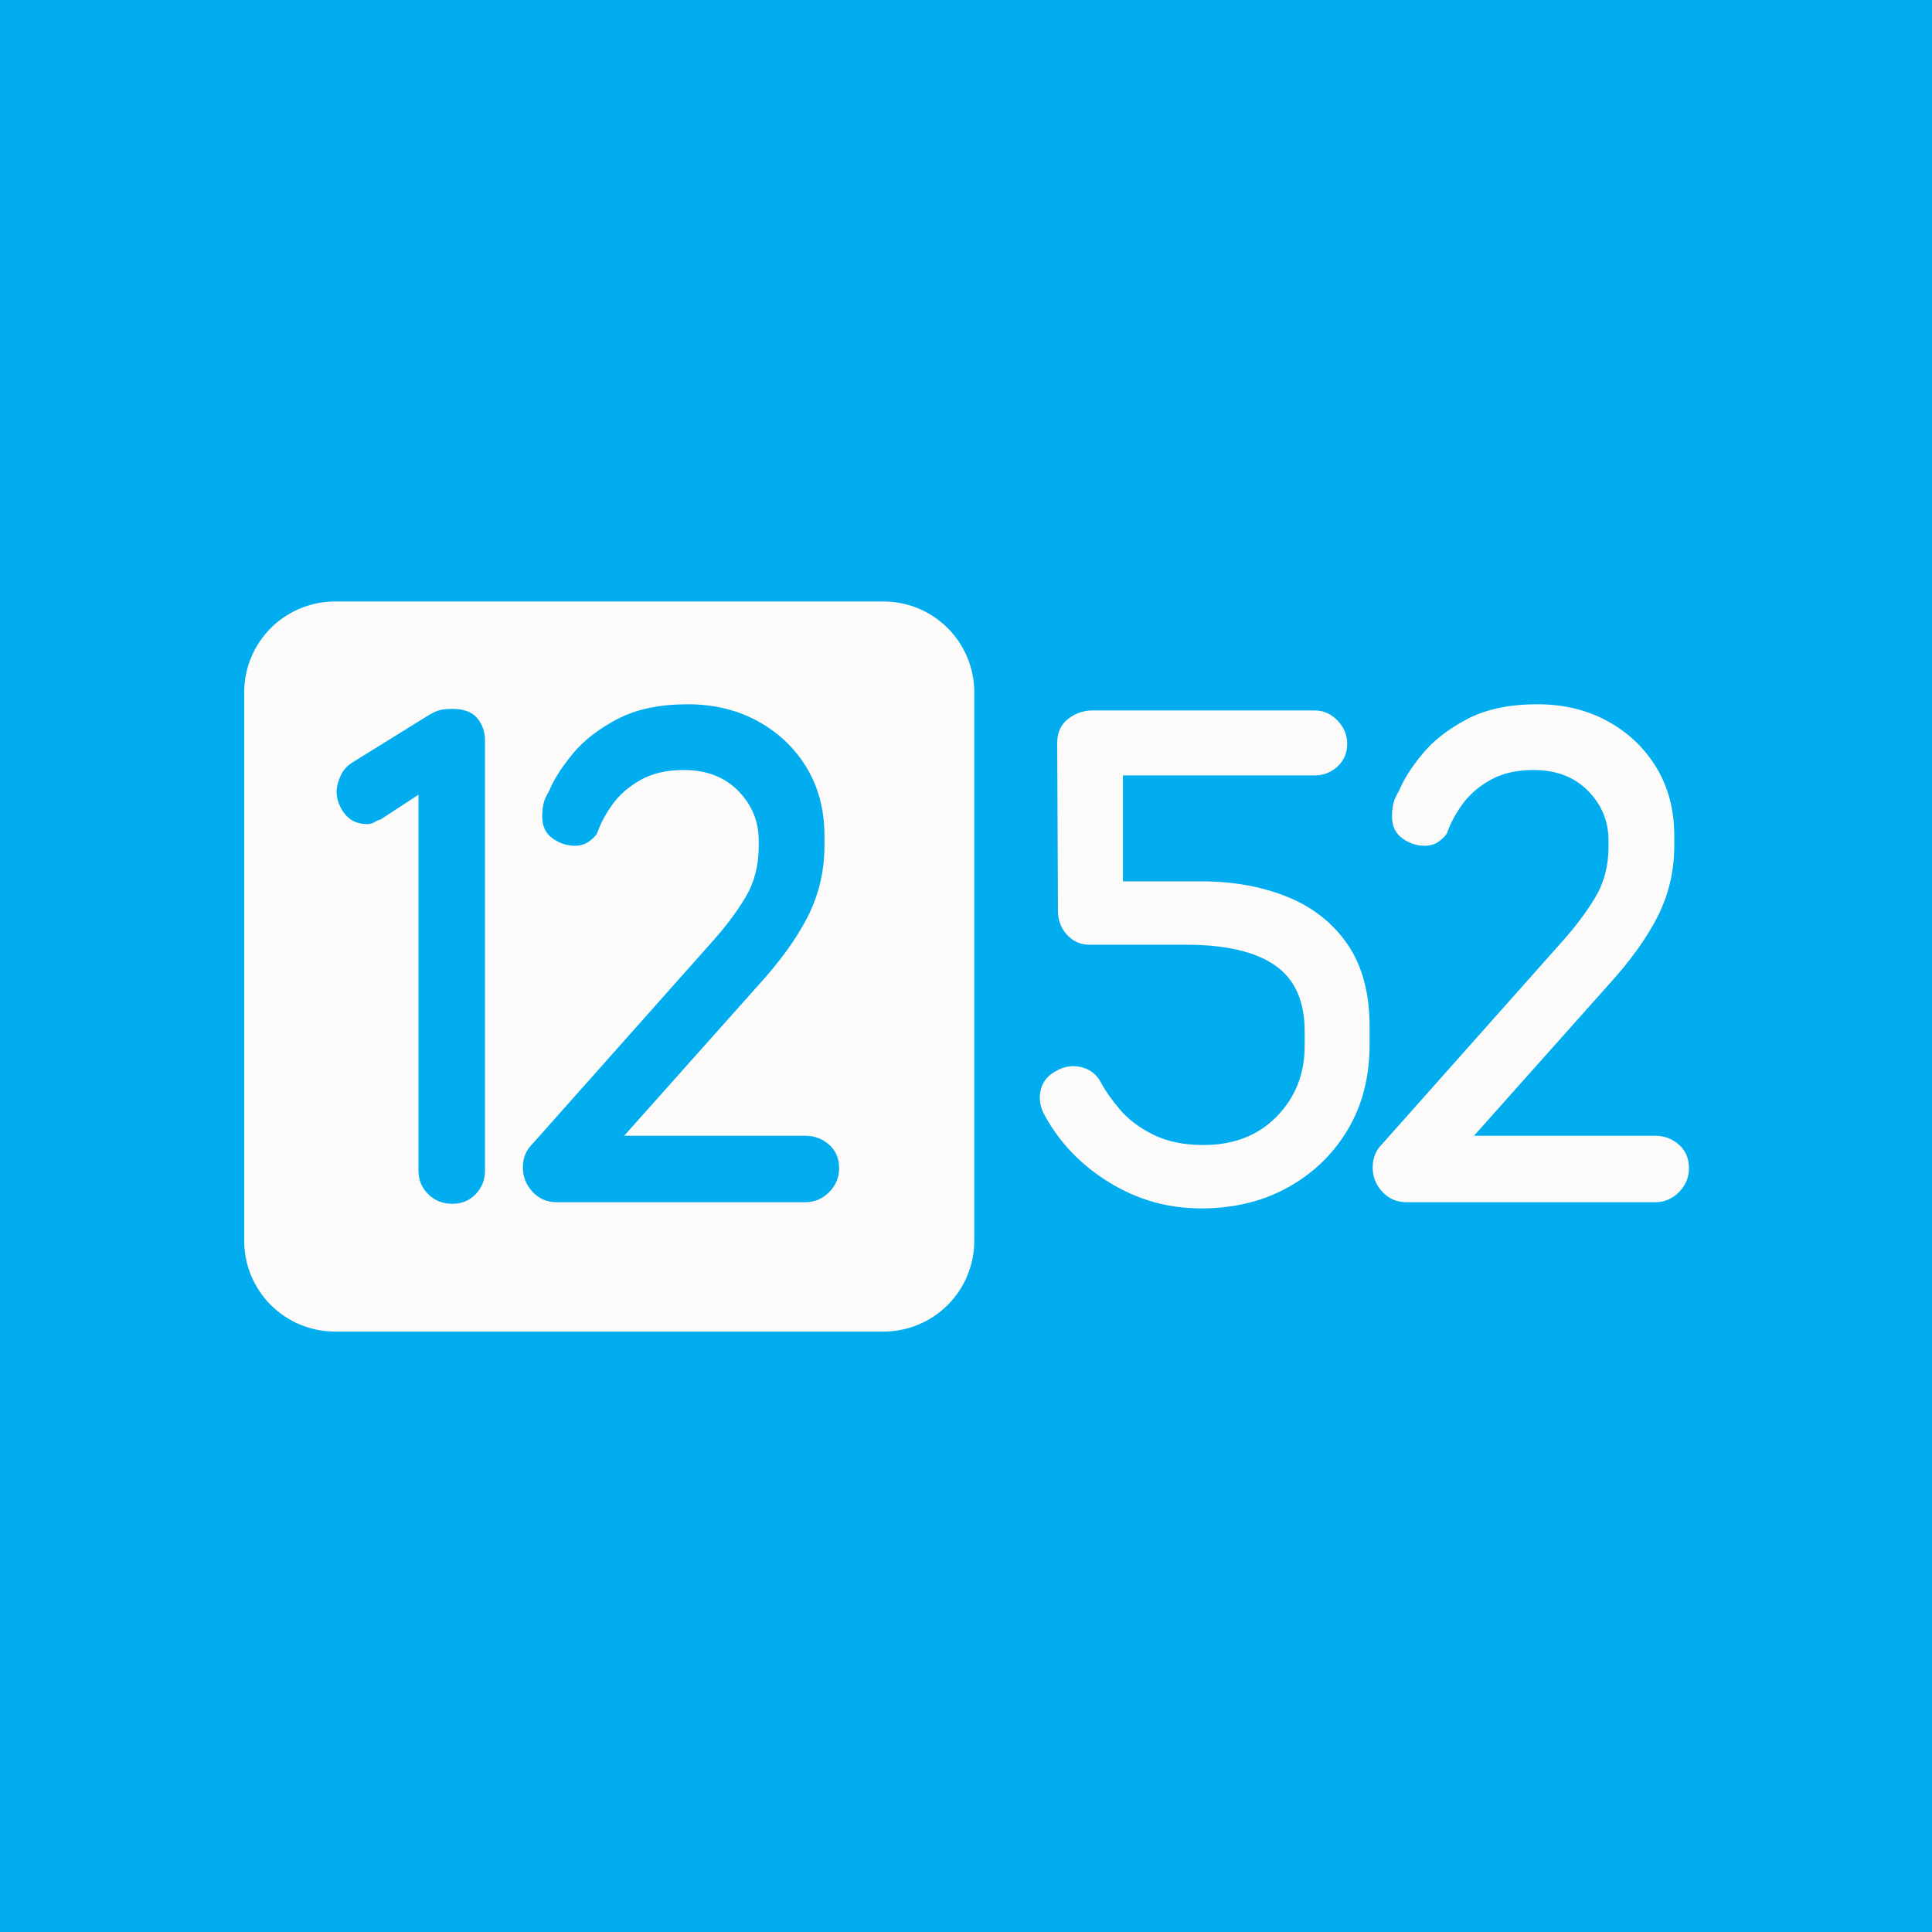
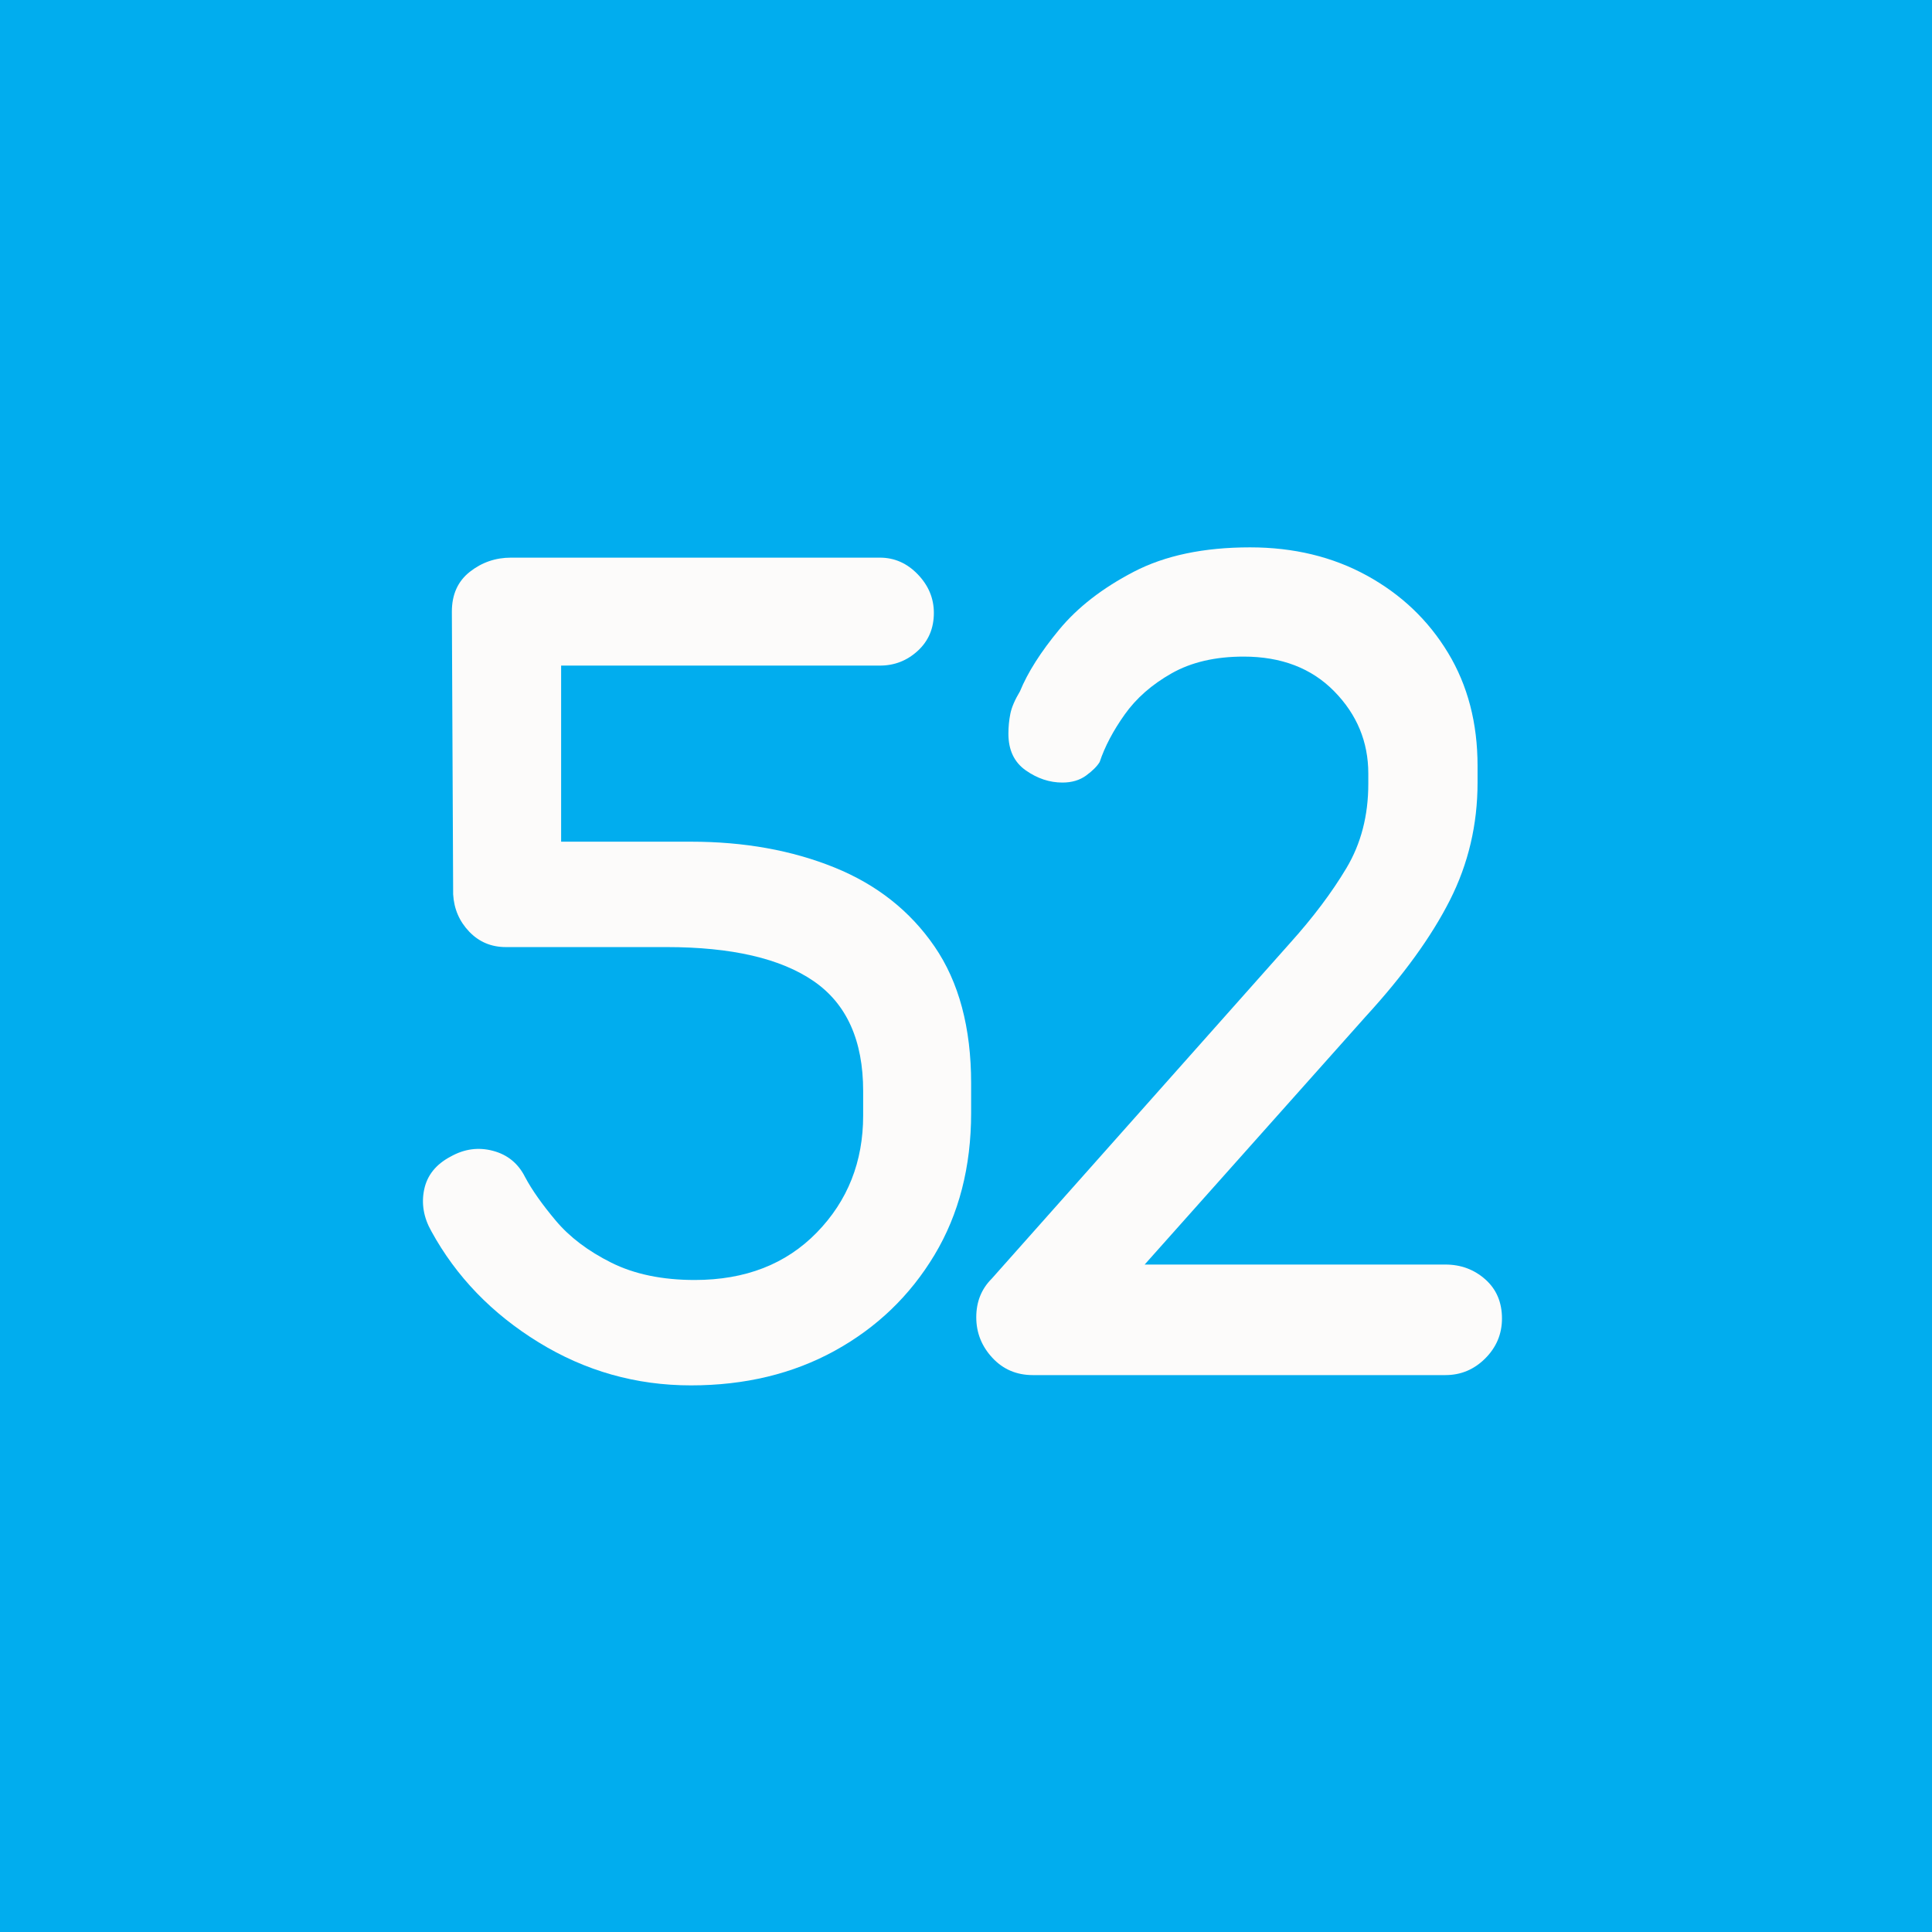
<svg xmlns="http://www.w3.org/2000/svg" width="2000" zoomAndPan="magnify" viewBox="0 0 1500 1500" height="2000" preserveAspectRatio="xMidYMid meet" version="1.0">
  <defs>
    <g />
-     <clipPath id="671ee9ca9e">
-       <path d="M 189.594 466.996 L 756.434 466.996 L 756.434 1033.84 L 189.594 1033.84 Z M 189.594 466.996 " clip-rule="nonzero" />
-     </clipPath>
-     <clipPath id="063b61d36c">
-       <path d="M 260.094 466.996 L 685.934 466.996 C 704.633 466.996 722.562 474.426 735.785 487.648 C 749.004 500.867 756.434 518.801 756.434 537.496 L 756.434 963.34 C 756.434 982.035 749.004 999.969 735.785 1013.191 C 722.562 1026.41 704.633 1033.84 685.934 1033.84 L 260.094 1033.84 C 241.395 1033.84 223.461 1026.41 210.242 1013.191 C 197.02 999.969 189.594 982.035 189.594 963.34 L 189.594 537.496 C 189.594 518.801 197.02 500.867 210.242 487.648 C 223.461 474.426 241.395 466.996 260.094 466.996 Z M 260.094 466.996 " clip-rule="nonzero" />
-     </clipPath>
-     <clipPath id="bbb09ab0f1">
-       <path d="M 0.594 0.996 L 567.434 0.996 L 567.434 567.84 L 0.594 567.84 Z M 0.594 0.996 " clip-rule="nonzero" />
-     </clipPath>
-     <clipPath id="76ef3a6984">
-       <path d="M 71.094 0.996 L 496.934 0.996 C 515.633 0.996 533.562 8.426 546.785 21.648 C 560.004 34.867 567.434 52.801 567.434 71.496 L 567.434 497.34 C 567.434 516.035 560.004 533.969 546.785 547.191 C 533.562 560.41 515.633 567.84 496.934 567.84 L 71.094 567.84 C 52.395 567.84 34.461 560.41 21.242 547.191 C 8.02 533.969 0.594 516.035 0.594 497.34 L 0.594 71.496 C 0.594 52.801 8.02 34.867 21.242 21.648 C 34.461 8.426 52.395 0.996 71.094 0.996 Z M 71.094 0.996 " clip-rule="nonzero" />
-     </clipPath>
-     <clipPath id="537c47a2ce">
-       <rect x="0" width="568" y="0" height="568" />
+     <clipPath id="184c7bcc72">
+       <rect x="0" width="880" y="0" height="830" />
    </clipPath>
  </defs>
  <rect x="-150" width="1800" fill="#ffffff" y="-150" height="1800" fill-opacity="1" />
  <rect x="-150" width="1800" fill="#01adee" y="-150" height="1800" fill-opacity="1" />
-   <g clip-path="url(#671ee9ca9e)">
-     <g clip-path="url(#063b61d36c)">
-       <g transform="matrix(1, 0, 0, 1, 189, 466)">
-         <g clip-path="url(#537c47a2ce)">
-           <g clip-path="url(#bbb09ab0f1)">
-             <g clip-path="url(#76ef3a6984)">
-               <path fill="#fcfbfa" d="M 0.594 0.996 L 567.434 0.996 L 567.434 567.84 L 0.594 567.84 Z M 0.594 0.996 " fill-opacity="1" fill-rule="nonzero" />
-             </g>
+   <g transform="matrix(1, 0, 0, 1, 297, 411)">
+     <g clip-path="url(#184c7bcc72)">
+       <g fill="#fcfbfa" fill-opacity="1">
+         <g transform="translate(0.936541, 656.6232)">
+           <g>
+             <path d="M 238.5 7.984 C 195.926 7.984 156.508 -3.156 120.25 -25.438 C 83.988 -47.727 56.211 -76.504 36.922 -111.766 C 30.93 -122.41 29.098 -133.223 31.422 -144.203 C 33.754 -155.18 40.578 -163.66 51.891 -169.641 C 62.535 -175.629 73.508 -177.125 84.812 -174.125 C 96.125 -171.133 104.441 -164.32 109.766 -153.688 C 115.086 -143.707 123.07 -132.395 133.719 -119.75 C 144.363 -107.113 158.664 -96.301 176.625 -87.312 C 194.594 -78.332 216.219 -73.844 241.5 -73.844 C 280.75 -73.844 312.348 -86.148 336.297 -110.766 C 360.242 -135.379 372.219 -165.648 372.219 -201.578 L 372.219 -220.547 C 372.219 -259.797 359.41 -288.234 333.797 -305.859 C 308.191 -323.492 270.109 -332.312 219.547 -332.312 L 94.797 -332.312 C 83.492 -332.312 74.016 -336.301 66.359 -344.281 C 58.711 -352.27 54.555 -361.914 53.891 -373.219 L 52.891 -592.766 C 52.891 -606.066 57.547 -616.375 66.859 -623.688 C 76.172 -631.008 86.816 -634.672 98.797 -634.672 L 385.203 -634.672 C 396.504 -634.672 406.312 -630.348 414.625 -621.703 C 422.945 -613.055 427.109 -603.078 427.109 -591.766 C 427.109 -579.797 422.945 -569.984 414.625 -562.328 C 406.312 -554.68 396.504 -550.859 385.203 -550.859 L 137.719 -550.859 L 137.719 -414.141 L 238.5 -414.141 C 279.75 -414.141 316.836 -407.484 349.766 -394.172 C 382.703 -380.867 408.648 -360.41 427.609 -332.797 C 446.566 -305.191 456.047 -269.77 456.047 -226.531 L 456.047 -203.578 C 456.047 -161.66 446.566 -124.898 427.609 -93.297 C 408.648 -61.703 382.867 -36.922 350.266 -18.953 C 317.672 -0.992 280.414 7.984 238.5 7.984 Z M 238.5 7.984 " />
+           </g>
+         </g>
+       </g>
+       <g fill="#fcfbfa" fill-opacity="1">
+         <g transform="translate(427.0491, 656.6232)">
+           <g>
+             <path d="M 398.172 0 L 77.844 0 C 65.195 0 54.711 -4.488 46.391 -13.469 C 38.078 -22.445 33.922 -32.926 33.922 -44.906 C 33.922 -56.883 37.914 -66.863 45.906 -74.844 L 277.422 -335.297 C 295.379 -355.254 310.016 -374.711 321.328 -393.672 C 332.641 -412.641 338.297 -434.43 338.297 -459.047 L 338.297 -467.031 C 338.297 -491.645 329.477 -512.93 311.844 -530.891 C 294.219 -548.859 270.77 -557.844 241.5 -557.844 C 219.539 -557.844 200.91 -553.516 185.609 -544.859 C 170.305 -536.211 158.164 -525.566 149.188 -512.922 C 140.207 -500.285 133.723 -487.984 129.734 -476.016 C 127.734 -472.68 124.238 -469.188 119.25 -465.531 C 114.258 -461.875 108.109 -460.047 100.797 -460.047 C 90.816 -460.047 81.332 -463.203 72.344 -469.516 C 63.363 -475.836 58.875 -485.32 58.875 -497.969 C 58.875 -503.289 59.375 -508.445 60.375 -513.438 C 61.375 -518.426 63.867 -524.242 67.859 -530.891 C 73.848 -545.523 83.992 -561.488 98.297 -578.781 C 112.598 -596.082 131.891 -611.051 156.172 -623.688 C 180.453 -636.332 210.555 -642.656 246.484 -642.656 C 280.41 -642.656 310.68 -635.336 337.297 -620.703 C 363.91 -606.066 384.867 -586.109 400.172 -560.828 C 415.473 -535.547 423.125 -506.273 423.125 -473.016 L 423.125 -460.047 C 423.125 -427.441 415.969 -397.004 401.656 -368.734 C 387.352 -340.461 365.566 -310.359 336.297 -278.422 L 164.656 -85.828 L 398.172 -85.828 C 410.148 -85.828 420.461 -82 429.109 -74.344 C 437.754 -66.695 442.078 -56.551 442.078 -43.906 C 442.078 -31.938 437.754 -21.625 429.109 -12.969 C 420.461 -4.32 410.148 0 398.172 0 Z M 398.172 0 " />
          </g>
        </g>
      </g>
    </g>
  </g>
-   <g fill="#01adee" fill-opacity="1">
-     <g transform="translate(246.2639, 933.4185)">
-       <g>
-         <path d="M 105.062 1.203 C 97.457 1.203 91.148 -1.297 86.141 -6.297 C 81.141 -11.305 78.641 -17.41 78.641 -24.609 L 78.641 -316.391 L 49.234 -297.172 C 47.629 -296.773 46.023 -296.078 44.422 -295.078 C 42.828 -294.078 41.023 -293.578 39.016 -293.578 C 31.41 -293.578 25.508 -296.273 21.312 -301.672 C 17.113 -307.078 15.016 -312.984 15.016 -319.391 C 15.41 -323.797 16.609 -328 18.609 -332 C 20.609 -336 23.609 -339.203 27.609 -341.609 L 87.656 -378.828 C 91.258 -380.828 94.258 -382.023 96.656 -382.422 C 99.062 -382.828 101.863 -383.031 105.062 -383.031 C 113.863 -383.031 120.266 -380.629 124.266 -375.828 C 128.273 -371.023 130.281 -365.223 130.281 -358.422 L 130.281 -24.609 C 130.281 -17.41 127.879 -11.305 123.078 -6.297 C 118.273 -1.297 112.27 1.203 105.062 1.203 Z M 105.062 1.203 " />
-       </g>
-     </g>
-   </g>
-   <g fill="#01adee" fill-opacity="1">
-     <g transform="translate(385.5451, 933.4185)">
-       <g>
-         <path d="M 239.547 0 L 46.828 0 C 39.223 0 32.914 -2.695 27.906 -8.094 C 22.906 -13.5 20.406 -19.805 20.406 -27.016 C 20.406 -34.223 22.805 -40.227 27.609 -45.031 L 166.906 -201.719 C 177.707 -213.727 186.508 -225.438 193.312 -236.844 C 200.113 -248.25 203.516 -261.359 203.516 -276.172 L 203.516 -280.969 C 203.516 -295.781 198.211 -308.586 187.609 -319.391 C 177.004 -330.191 162.895 -335.594 145.281 -335.594 C 132.07 -335.594 120.863 -332.988 111.656 -327.781 C 102.457 -322.582 95.156 -316.18 89.75 -308.578 C 84.352 -300.973 80.453 -293.57 78.047 -286.375 C 76.848 -284.375 74.742 -282.27 71.734 -280.062 C 68.734 -277.863 65.035 -276.766 60.641 -276.766 C 54.629 -276.766 48.922 -278.664 43.516 -282.469 C 38.117 -286.27 35.422 -291.973 35.422 -299.578 C 35.422 -302.773 35.719 -305.875 36.312 -308.875 C 36.914 -311.883 38.422 -315.391 40.828 -319.391 C 44.43 -328.191 50.535 -337.797 59.141 -348.203 C 67.742 -358.609 79.348 -367.613 93.953 -375.219 C 108.566 -382.82 126.676 -386.625 148.281 -386.625 C 168.695 -386.625 186.91 -382.223 202.922 -373.422 C 218.93 -364.617 231.535 -352.613 240.734 -337.406 C 249.941 -322.195 254.547 -304.586 254.547 -284.578 L 254.547 -276.766 C 254.547 -257.148 250.242 -238.836 241.641 -221.828 C 233.035 -204.816 219.93 -186.707 202.328 -167.5 L 99.062 -51.625 L 239.547 -51.625 C 246.742 -51.625 252.941 -49.32 258.141 -44.719 C 263.348 -40.125 265.953 -34.023 265.953 -26.422 C 265.953 -19.211 263.348 -13.004 258.141 -7.797 C 252.941 -2.598 246.742 0 239.547 0 Z M 239.547 0 " />
-       </g>
-     </g>
-   </g>
-   <g fill="#111214" fill-opacity="1">
-     <g transform="translate(634.0959, 933.4185)">
-       <g />
-     </g>
-   </g>
-   <g fill="#111214" fill-opacity="1">
-     <g transform="translate(711.541, 933.4185)">
-       <g />
-     </g>
-   </g>
-   <g fill="#fcfbfa" fill-opacity="1">
-     <g transform="translate(788.9943, 933.4185)">
-       <g>
-         <path d="M 143.484 4.797 C 117.867 4.797 94.156 -1.906 72.344 -15.312 C 50.531 -28.719 33.82 -46.023 22.219 -67.234 C 18.613 -73.641 17.508 -80.145 18.906 -86.75 C 20.312 -93.352 24.414 -98.457 31.219 -102.062 C 37.625 -105.664 44.227 -106.566 51.031 -104.766 C 57.832 -102.961 62.836 -98.859 66.047 -92.453 C 69.242 -86.453 74.039 -79.648 80.438 -72.047 C 86.844 -64.441 95.445 -57.938 106.25 -52.531 C 117.062 -47.125 130.07 -44.422 145.281 -44.422 C 168.895 -44.422 187.906 -51.828 202.312 -66.641 C 216.727 -81.453 223.938 -99.66 223.938 -121.266 L 223.938 -132.672 C 223.938 -156.285 216.227 -173.395 200.812 -184 C 185.406 -194.613 162.492 -199.922 132.078 -199.922 L 57.031 -199.922 C 50.227 -199.922 44.523 -202.32 39.922 -207.125 C 35.316 -211.926 32.816 -217.727 32.422 -224.531 L 31.812 -356.609 C 31.812 -364.617 34.613 -370.82 40.219 -375.219 C 45.82 -379.625 52.227 -381.828 59.438 -381.828 L 231.734 -381.828 C 238.535 -381.828 244.438 -379.223 249.438 -374.016 C 254.445 -368.816 256.953 -362.816 256.953 -356.016 C 256.953 -348.805 254.445 -342.898 249.438 -338.297 C 244.438 -333.691 238.535 -331.391 231.734 -331.391 L 82.844 -331.391 L 82.844 -249.156 L 143.484 -249.156 C 168.297 -249.156 190.609 -245.148 210.422 -237.141 C 230.234 -229.141 245.844 -216.832 257.25 -200.219 C 268.656 -183.613 274.359 -162.301 274.359 -136.281 L 274.359 -122.469 C 274.359 -97.258 268.656 -75.145 257.25 -56.125 C 245.844 -37.113 230.332 -22.207 210.719 -11.406 C 191.113 -0.602 168.703 4.797 143.484 4.797 Z M 143.484 4.797 " />
-       </g>
-     </g>
-   </g>
-   <g fill="#fcfbfa" fill-opacity="1">
-     <g transform="translate(1045.344, 933.4185)">
-       <g>
-         <path d="M 239.547 0 L 46.828 0 C 39.223 0 32.914 -2.695 27.906 -8.094 C 22.906 -13.5 20.406 -19.805 20.406 -27.016 C 20.406 -34.223 22.805 -40.227 27.609 -45.031 L 166.906 -201.719 C 177.707 -213.727 186.508 -225.438 193.312 -236.844 C 200.113 -248.25 203.516 -261.359 203.516 -276.172 L 203.516 -280.969 C 203.516 -295.781 198.211 -308.586 187.609 -319.391 C 177.004 -330.191 162.895 -335.594 145.281 -335.594 C 132.07 -335.594 120.863 -332.988 111.656 -327.781 C 102.457 -322.582 95.156 -316.18 89.75 -308.578 C 84.352 -300.973 80.453 -293.57 78.047 -286.375 C 76.848 -284.375 74.742 -282.27 71.734 -280.062 C 68.734 -277.863 65.035 -276.766 60.641 -276.766 C 54.629 -276.766 48.922 -278.664 43.516 -282.469 C 38.117 -286.27 35.422 -291.973 35.422 -299.578 C 35.422 -302.773 35.719 -305.875 36.312 -308.875 C 36.914 -311.883 38.422 -315.391 40.828 -319.391 C 44.43 -328.191 50.535 -337.797 59.141 -348.203 C 67.742 -358.609 79.348 -367.613 93.953 -375.219 C 108.566 -382.82 126.676 -386.625 148.281 -386.625 C 168.695 -386.625 186.91 -382.223 202.922 -373.422 C 218.93 -364.617 231.535 -352.613 240.734 -337.406 C 249.941 -322.195 254.547 -304.586 254.547 -284.578 L 254.547 -276.766 C 254.547 -257.148 250.242 -238.836 241.641 -221.828 C 233.035 -204.816 219.93 -186.707 202.328 -167.5 L 99.062 -51.625 L 239.547 -51.625 C 246.742 -51.625 252.941 -49.32 258.141 -44.719 C 263.348 -40.125 265.953 -34.023 265.953 -26.422 C 265.953 -19.211 263.348 -13.004 258.141 -7.797 C 252.941 -2.598 246.742 0 239.547 0 Z M 239.547 0 " />
-       </g>
-     </g>
-   </g>
</svg>
